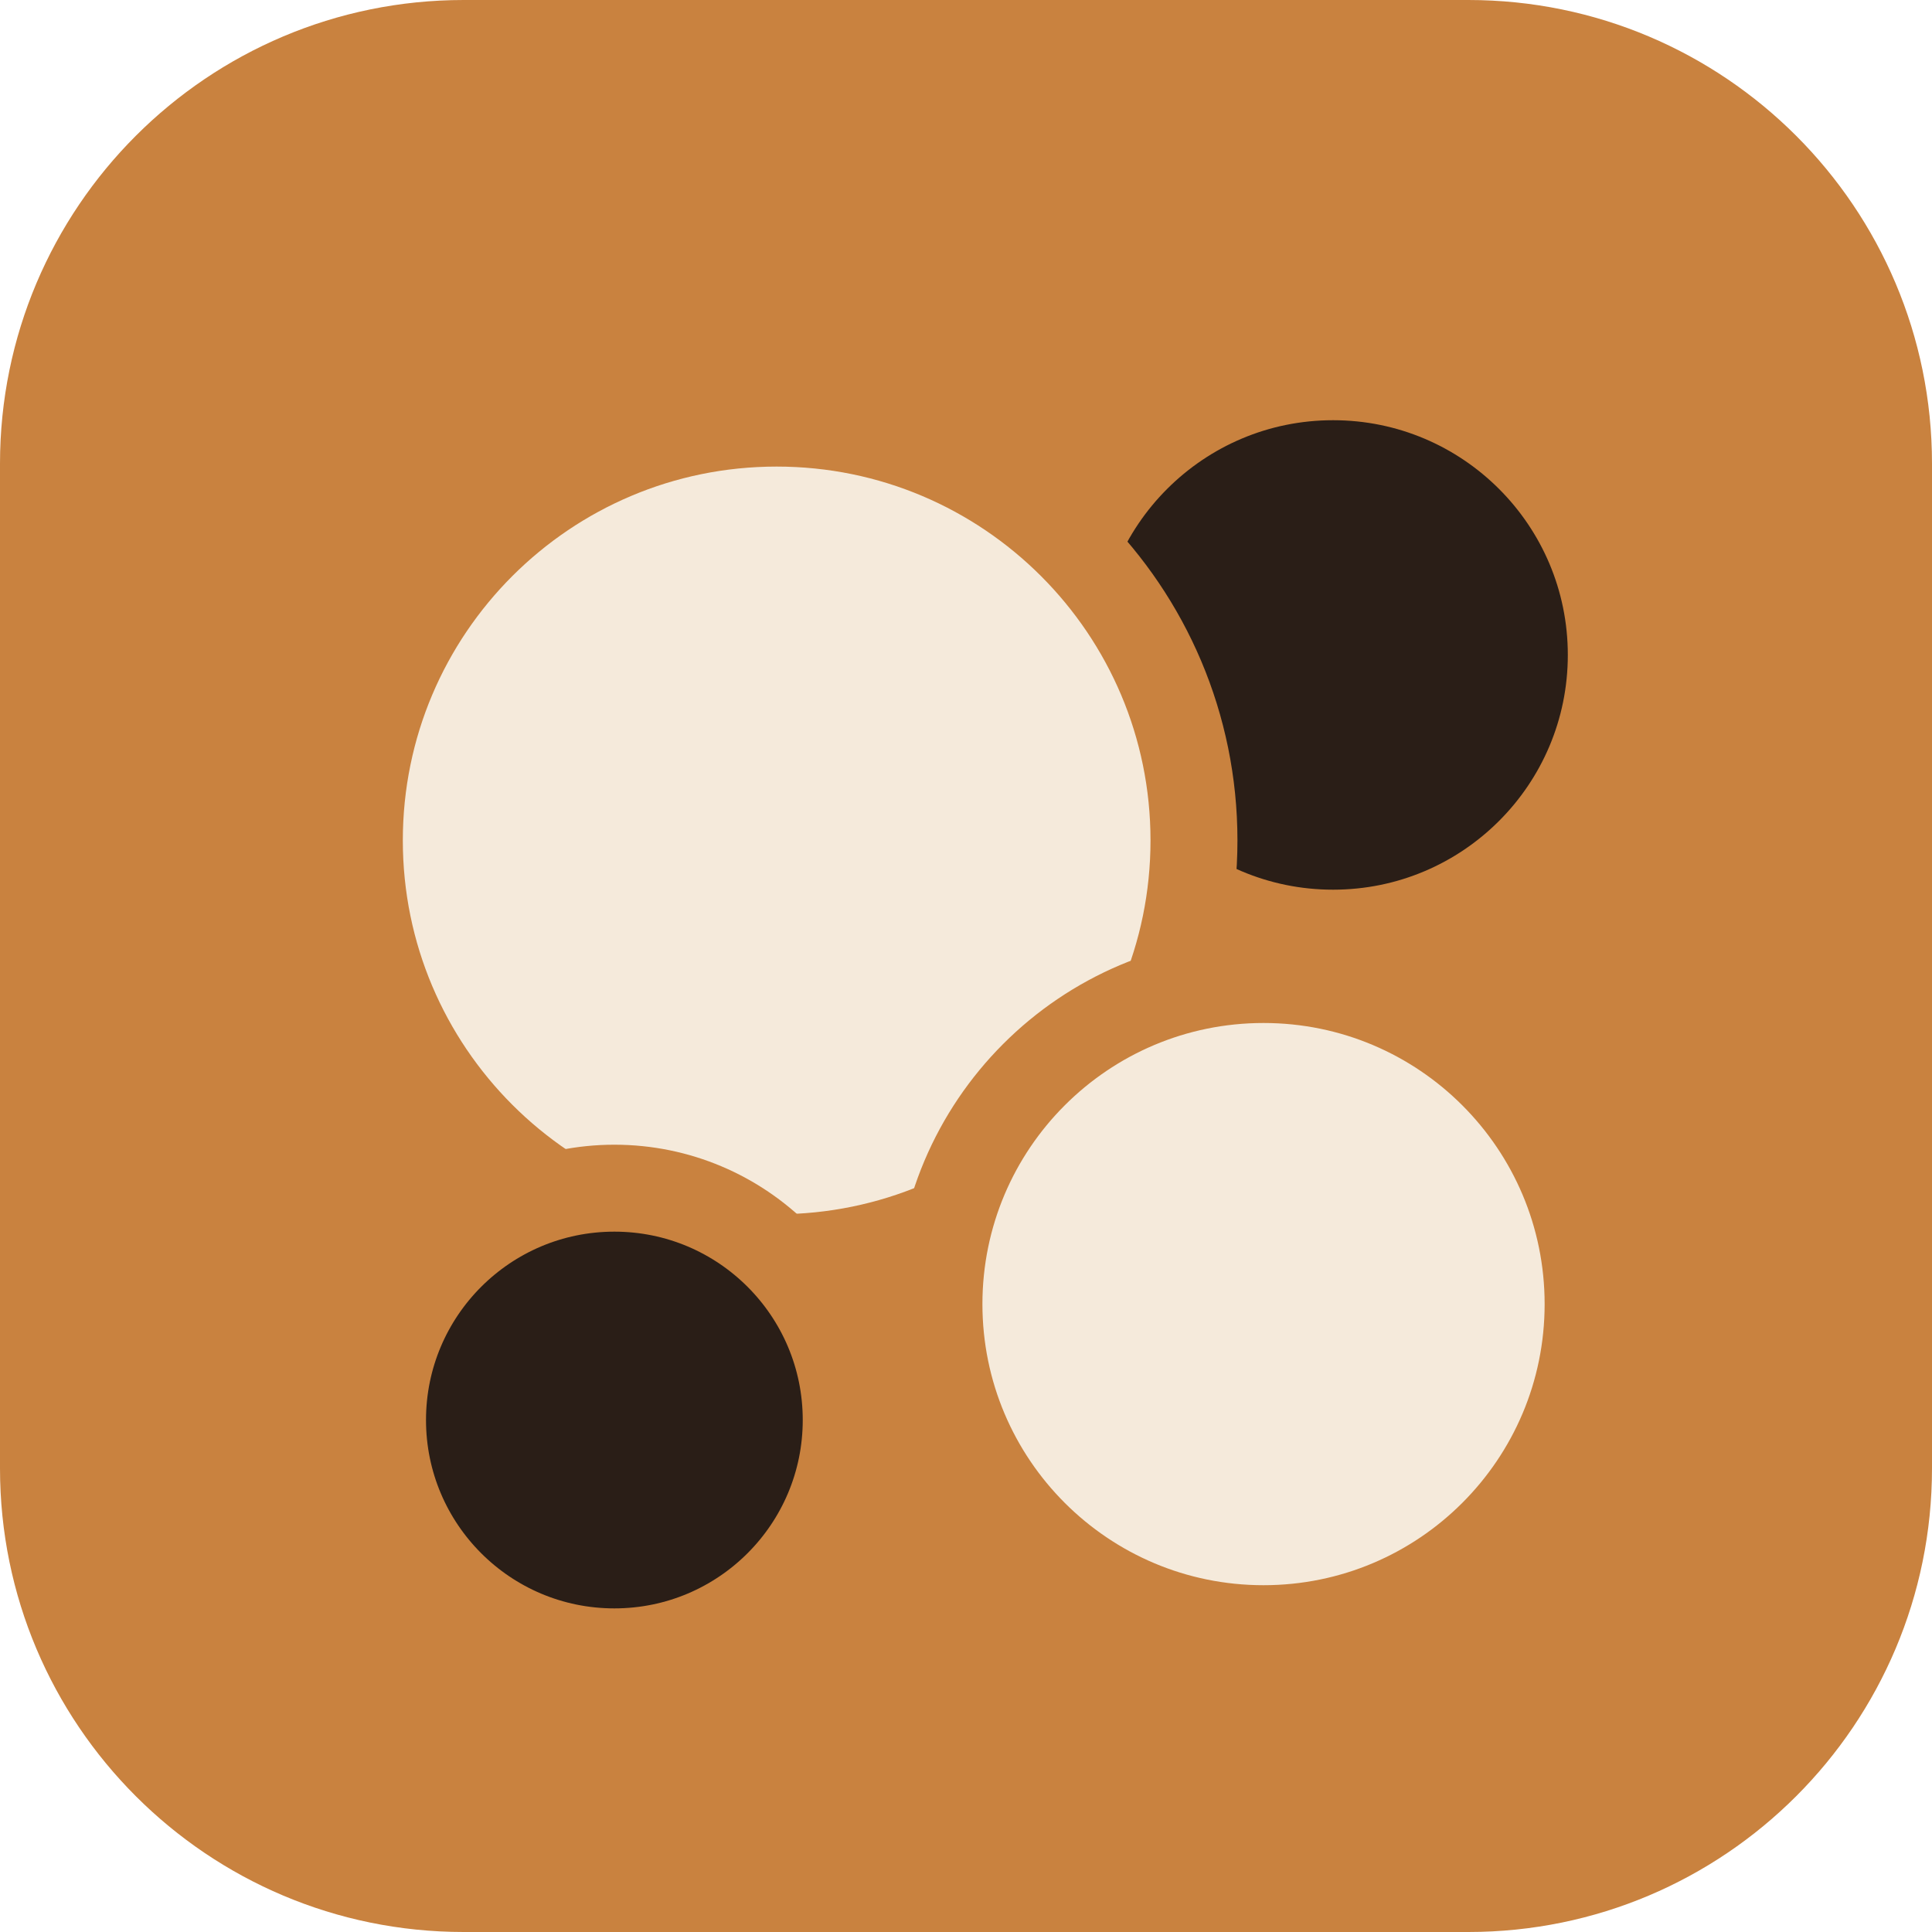
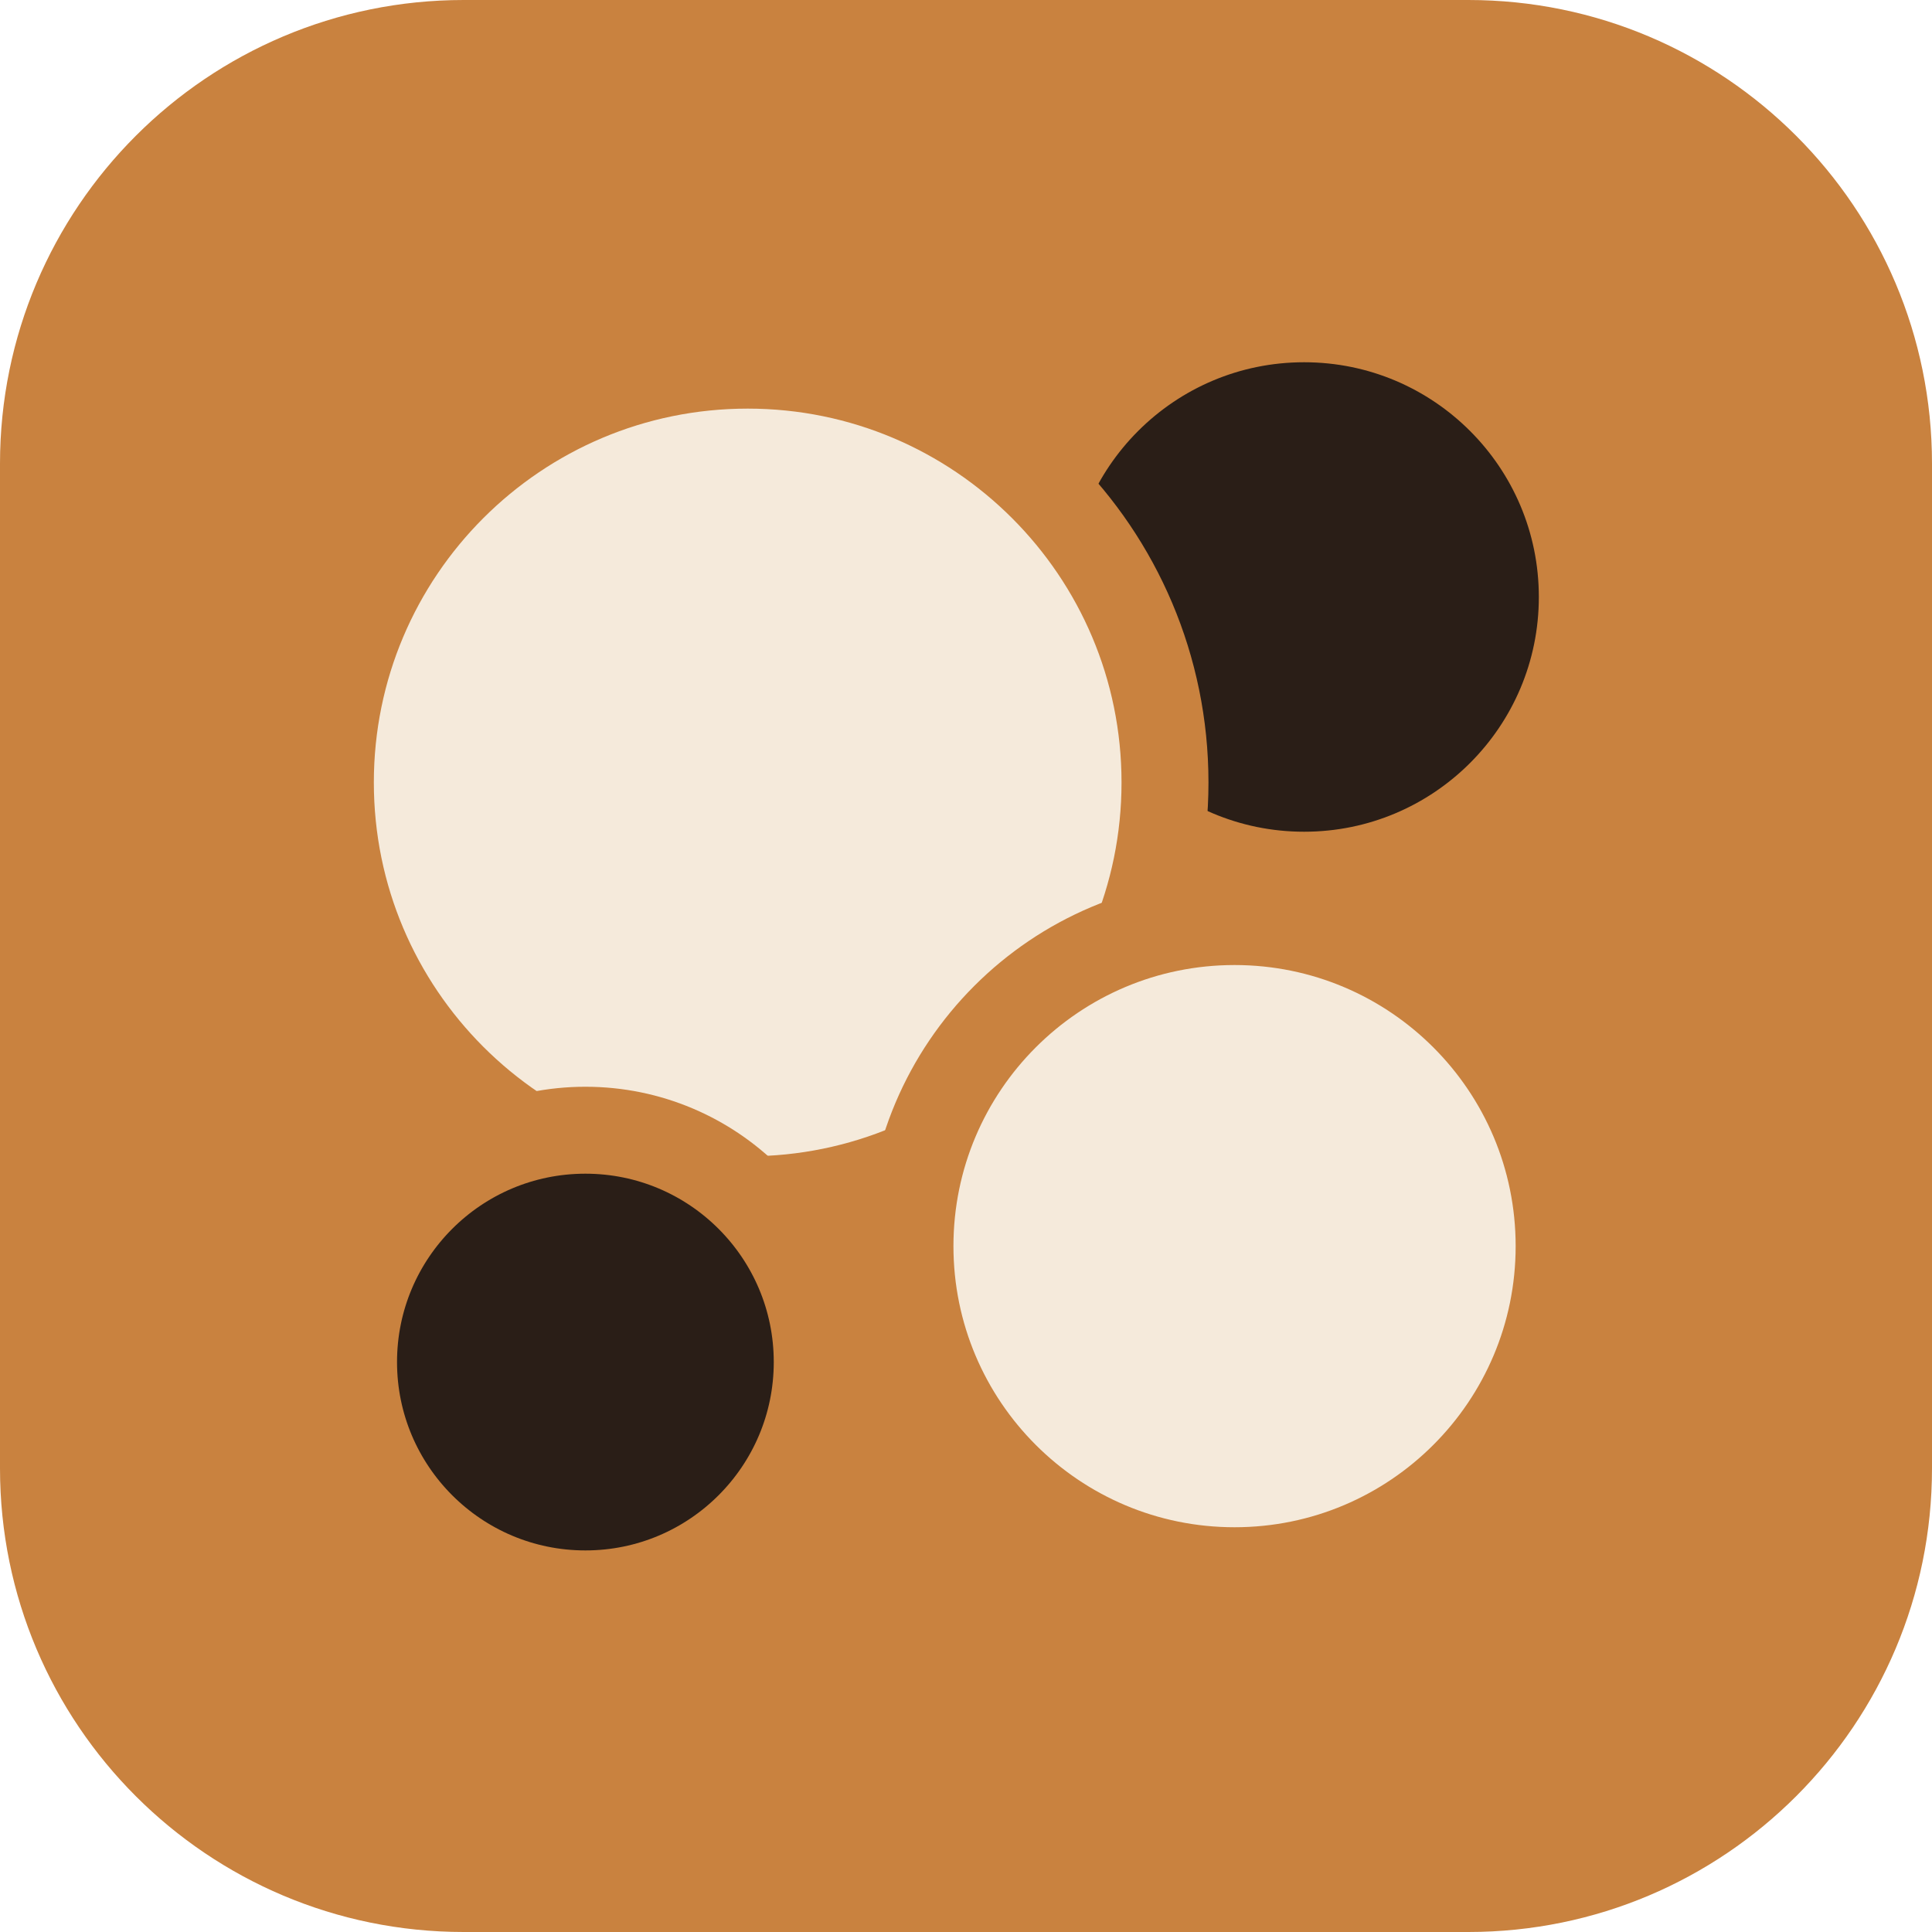
<svg xmlns="http://www.w3.org/2000/svg" viewBox="0 0 100 100" width="100" height="100" role="img" aria-label="Praline">
  <rect width="100" height="100" rx="24" fill="#C9823F" />
-   <circle cx="69" cy="33.9" r="14.4" fill="#2A1E17" stroke="#C9823F" stroke-width="4.5" />
-   <circle cx="40.2" cy="43.5" r="21.6" fill="#F5EADB" stroke="#C9823F" stroke-width="4.5" />
-   <circle cx="65.4" cy="67.5" r="16.8" fill="#F5EADB" stroke="#C9823F" stroke-width="4.5" />
-   <circle cx="31.8" cy="73.5" r="12" fill="#2A1E17" stroke="#C9823F" stroke-width="4.5" />
+   <circle cx="67.5" cy="30.9" r="14.4" fill="#2A1E17" stroke="#C9823F" stroke-width="4.5" />
+   <circle cx="38.7" cy="40.5" r="21.6" fill="#F5EADB" stroke="#C9823F" stroke-width="4.5" />
+   <circle cx="63.9" cy="64.5" r="16.8" fill="#F5EADB" stroke="#C9823F" stroke-width="4.5" />
+   <circle cx="30.3" cy="70.5" r="12" fill="#2A1E17" stroke="#C9823F" stroke-width="4.5" />
</svg>
